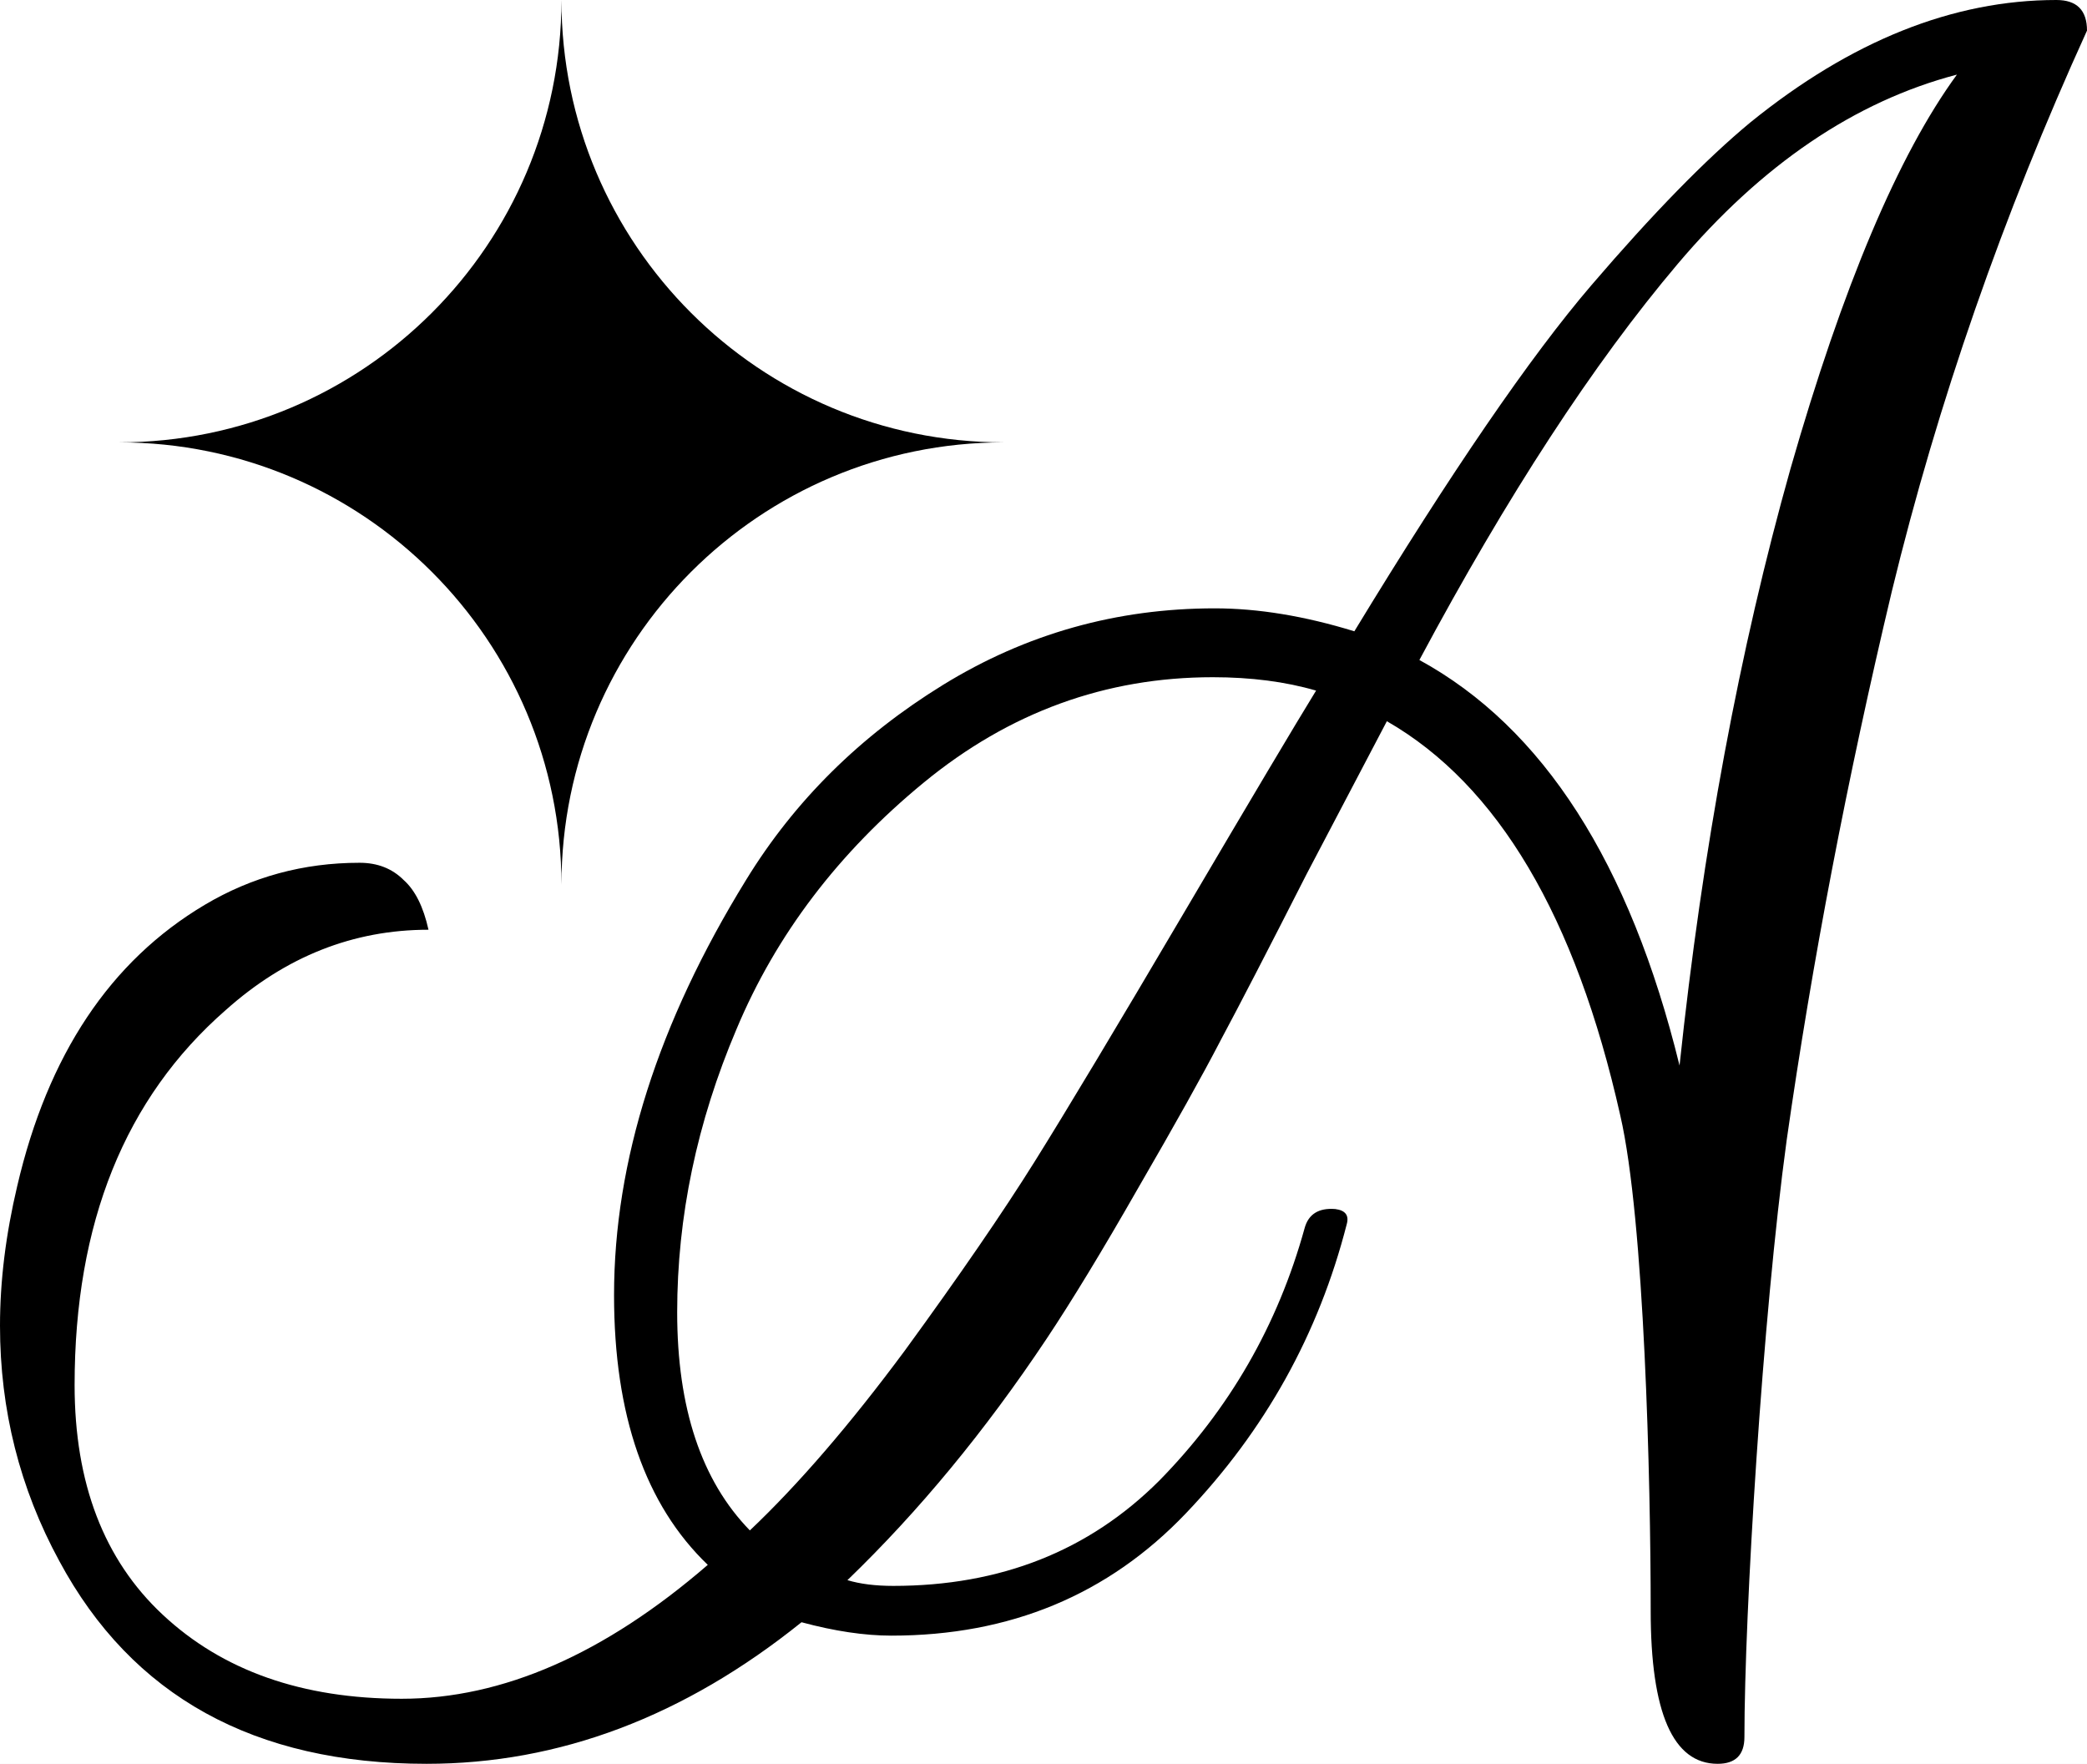
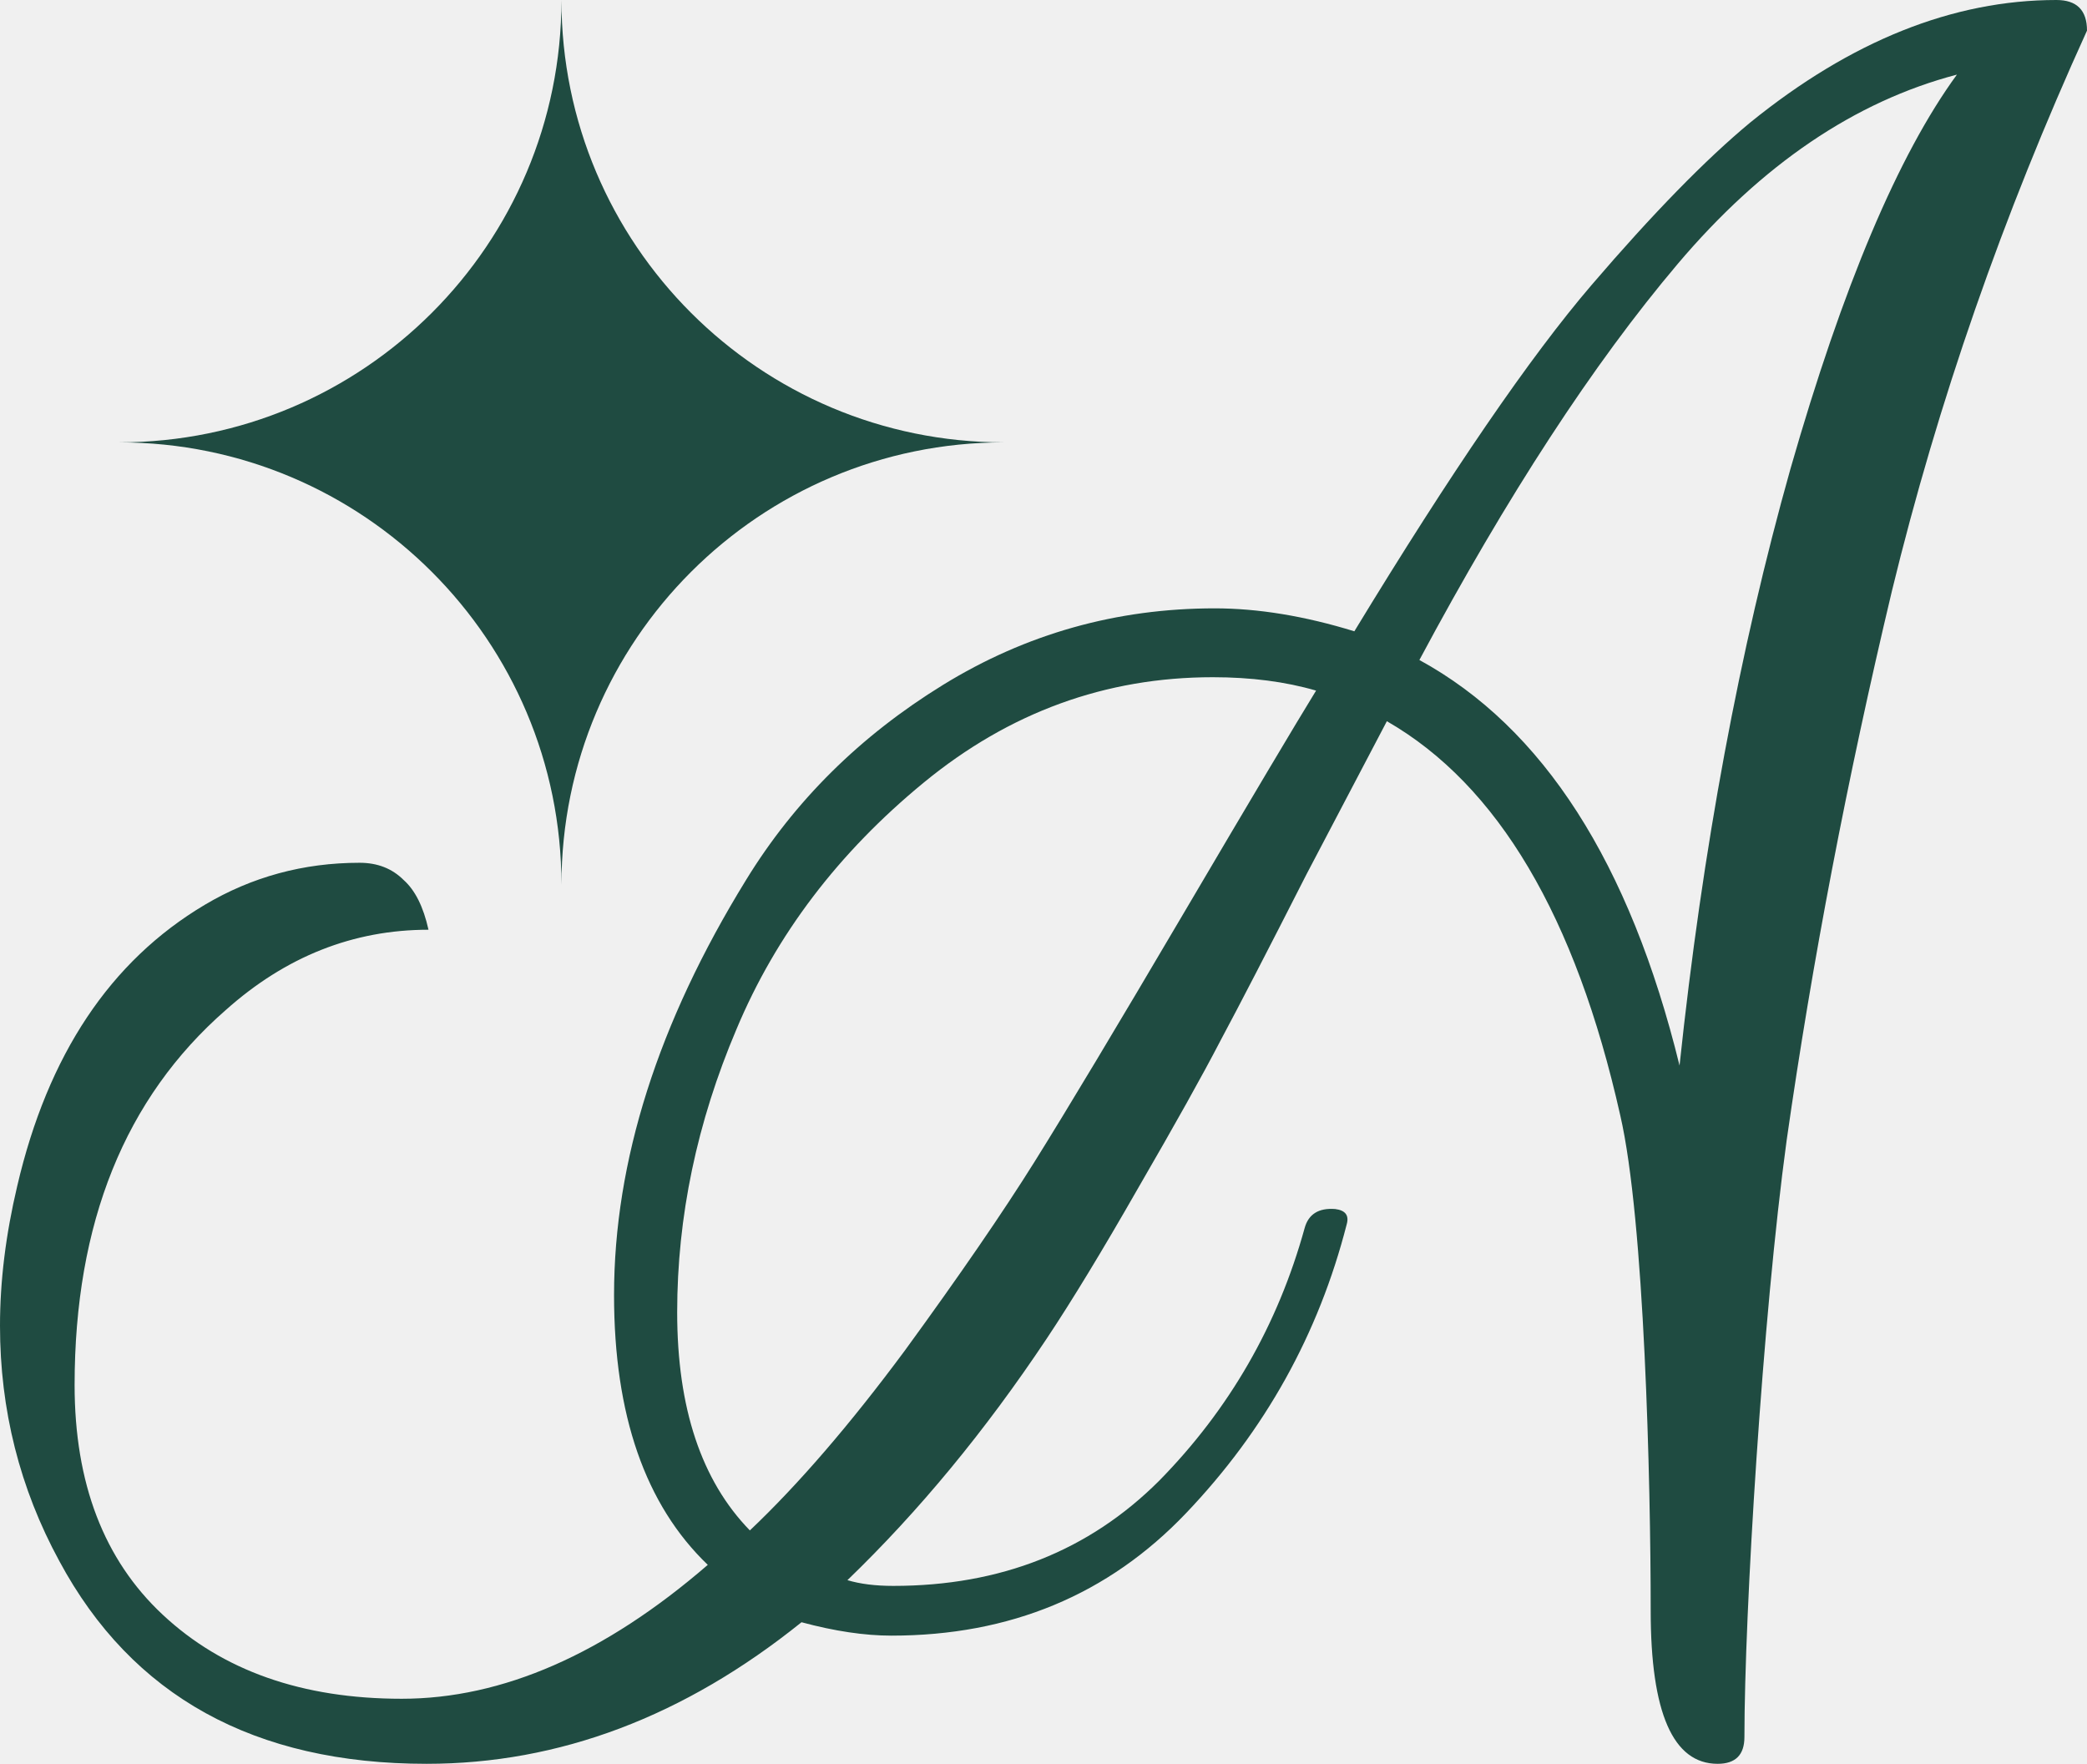
<svg xmlns="http://www.w3.org/2000/svg" viewBox="72 100 368 311">
-   <rect x="72" y="100" width="368" height="311" fill="#fff" />
-   <path d="M171 100C171 143.078 205.922 178 249 178C205.922 178 171 212.922 171 256C171 212.922 136.078 178 93 178C136.078 178 171 143.078 171 100Z" fill="#000" />
-   <path d="M196.803 375.92C185.784 365.351 180.275 349.497 180.275 328.359C180.275 304.747 188.033 280.349 203.549 255.163C212.094 241.221 223.675 229.752 238.291 220.757C252.908 211.762 268.874 207.265 286.189 207.265C293.834 207.265 302.042 208.614 310.812 211.312C327.902 183.203 341.844 162.852 352.638 150.259C363.432 137.666 372.764 128.109 380.634 121.588C398.399 107.196 416.389 100 434.603 100C438.201 100 440 101.799 440 105.397C425.159 138.004 413.69 170.948 405.595 204.229C397.724 237.285 391.54 269.555 387.043 301.037C382.771 332.294 379.594 384.465 379.594 406.278C379.594 409.426 378.02 411 374.872 411C367.002 411 363.066 402.005 363.066 384.015C363.066 361.303 361.97 315.091 357.697 296.652C349.827 261.572 336.11 238.41 316.546 227.166C314.073 231.888 309.35 240.883 302.379 254.151C295.633 267.418 290.574 277.2 287.201 283.497C284.053 289.568 279.218 298.226 272.697 309.47C266.4 320.488 261.003 329.371 256.506 336.117C245.712 352.308 234.019 366.475 221.426 378.618C223.675 379.293 226.373 379.63 229.522 379.63C248.411 379.63 264.039 373.446 276.407 361.078C288.775 348.485 297.32 333.644 302.042 316.553C302.717 314.08 304.516 312.955 307.439 313.18C309.238 313.405 309.913 314.304 309.463 315.879C304.516 335.218 295.071 352.196 281.129 366.812C267.412 381.204 250.097 388.4 229.184 388.4C224.462 388.4 219.178 387.613 213.331 386.039C192.643 402.68 170.606 411 147.219 411C116.862 411 95.274 399.082 82.457 375.245C75.486 362.427 72 348.598 72 333.756C72 325.885 73.012 317.678 75.036 309.132C80.433 285.97 91.451 269.442 108.092 259.548C116.412 254.601 125.519 252.127 135.413 252.127C138.562 252.127 141.148 253.139 143.171 255.163C145.195 256.962 146.657 259.885 147.556 263.933C134.289 263.933 122.371 268.655 111.802 278.1C94.037 293.616 85.155 315.654 85.155 344.213C85.155 361.528 90.327 375.02 100.671 384.69C111.24 394.584 125.294 399.531 142.834 399.531C160.599 399.531 178.588 391.661 196.803 375.92ZM285.852 219.408C266.962 219.408 249.985 225.592 234.918 237.96C219.852 250.328 208.833 264.832 201.863 281.473C194.892 297.889 191.406 314.529 191.406 331.395C191.406 348.26 195.679 361.078 204.224 369.848C212.769 361.753 221.876 351.184 231.545 338.141C241.215 324.873 248.86 313.742 254.482 304.747C260.104 295.752 268.874 281.136 280.792 260.897C292.71 240.658 300.468 227.616 304.066 221.769C298.669 220.195 292.598 219.408 285.852 219.408ZM417.063 113.155C399.074 117.877 382.658 129.009 367.817 146.549C352.975 164.089 337.796 187.363 322.28 216.372C344.093 228.29 359.384 252.127 368.154 287.882C372.202 249.653 378.723 214.573 387.718 182.641C396.937 150.484 406.719 127.322 417.063 113.155Z" fill="#000" />
+   <path d="M171 100C171 143.078 205.922 178 249 178C205.922 178 171 212.922 171 256C171 212.922 136.078 178 93 178C136.078 178 171 143.078 171 100Z" fill="#1f4b41" />
+   <path d="M196.803 375.92C185.784 365.351 180.275 349.497 180.275 328.359C180.275 304.747 188.033 280.349 203.549 255.163C212.094 241.221 223.675 229.752 238.291 220.757C252.908 211.762 268.874 207.265 286.189 207.265C293.834 207.265 302.042 208.614 310.812 211.312C327.902 183.203 341.844 162.852 352.638 150.259C363.432 137.666 372.764 128.109 380.634 121.588C398.399 107.196 416.389 100 434.603 100C438.201 100 440 101.799 440 105.397C425.159 138.004 413.69 170.948 405.595 204.229C397.724 237.285 391.54 269.555 387.043 301.037C382.771 332.294 379.594 384.465 379.594 406.278C379.594 409.426 378.02 411 374.872 411C367.002 411 363.066 402.005 363.066 384.015C363.066 361.303 361.97 315.091 357.697 296.652C349.827 261.572 336.11 238.41 316.546 227.166C314.073 231.888 309.35 240.883 302.379 254.151C295.633 267.418 290.574 277.2 287.201 283.497C284.053 289.568 279.218 298.226 272.697 309.47C266.4 320.488 261.003 329.371 256.506 336.117C245.712 352.308 234.019 366.475 221.426 378.618C223.675 379.293 226.373 379.63 229.522 379.63C248.411 379.63 264.039 373.446 276.407 361.078C288.775 348.485 297.32 333.644 302.042 316.553C302.717 314.08 304.516 312.955 307.439 313.18C309.238 313.405 309.913 314.304 309.463 315.879C304.516 335.218 295.071 352.196 281.129 366.812C267.412 381.204 250.097 388.4 229.184 388.4C224.462 388.4 219.178 387.613 213.331 386.039C192.643 402.68 170.606 411 147.219 411C116.862 411 95.274 399.082 82.457 375.245C75.486 362.427 72 348.598 72 333.756C72 325.885 73.012 317.678 75.036 309.132C80.433 285.97 91.451 269.442 108.092 259.548C116.412 254.601 125.519 252.127 135.413 252.127C138.562 252.127 141.148 253.139 143.171 255.163C145.195 256.962 146.657 259.885 147.556 263.933C134.289 263.933 122.371 268.655 111.802 278.1C94.037 293.616 85.155 315.654 85.155 344.213C85.155 361.528 90.327 375.02 100.671 384.69C111.24 394.584 125.294 399.531 142.834 399.531C160.599 399.531 178.588 391.661 196.803 375.92ZM285.852 219.408C266.962 219.408 249.985 225.592 234.918 237.96C219.852 250.328 208.833 264.832 201.863 281.473C194.892 297.889 191.406 314.529 191.406 331.395C191.406 348.26 195.679 361.078 204.224 369.848C212.769 361.753 221.876 351.184 231.545 338.141C241.215 324.873 248.86 313.742 254.482 304.747C260.104 295.752 268.874 281.136 280.792 260.897C292.71 240.658 300.468 227.616 304.066 221.769C298.669 220.195 292.598 219.408 285.852 219.408ZM417.063 113.155C399.074 117.877 382.658 129.009 367.817 146.549C352.975 164.089 337.796 187.363 322.28 216.372C344.093 228.29 359.384 252.127 368.154 287.882C372.202 249.653 378.723 214.573 387.718 182.641C396.937 150.484 406.719 127.322 417.063 113.155Z" fill="#1f4b41" />
</svg>
